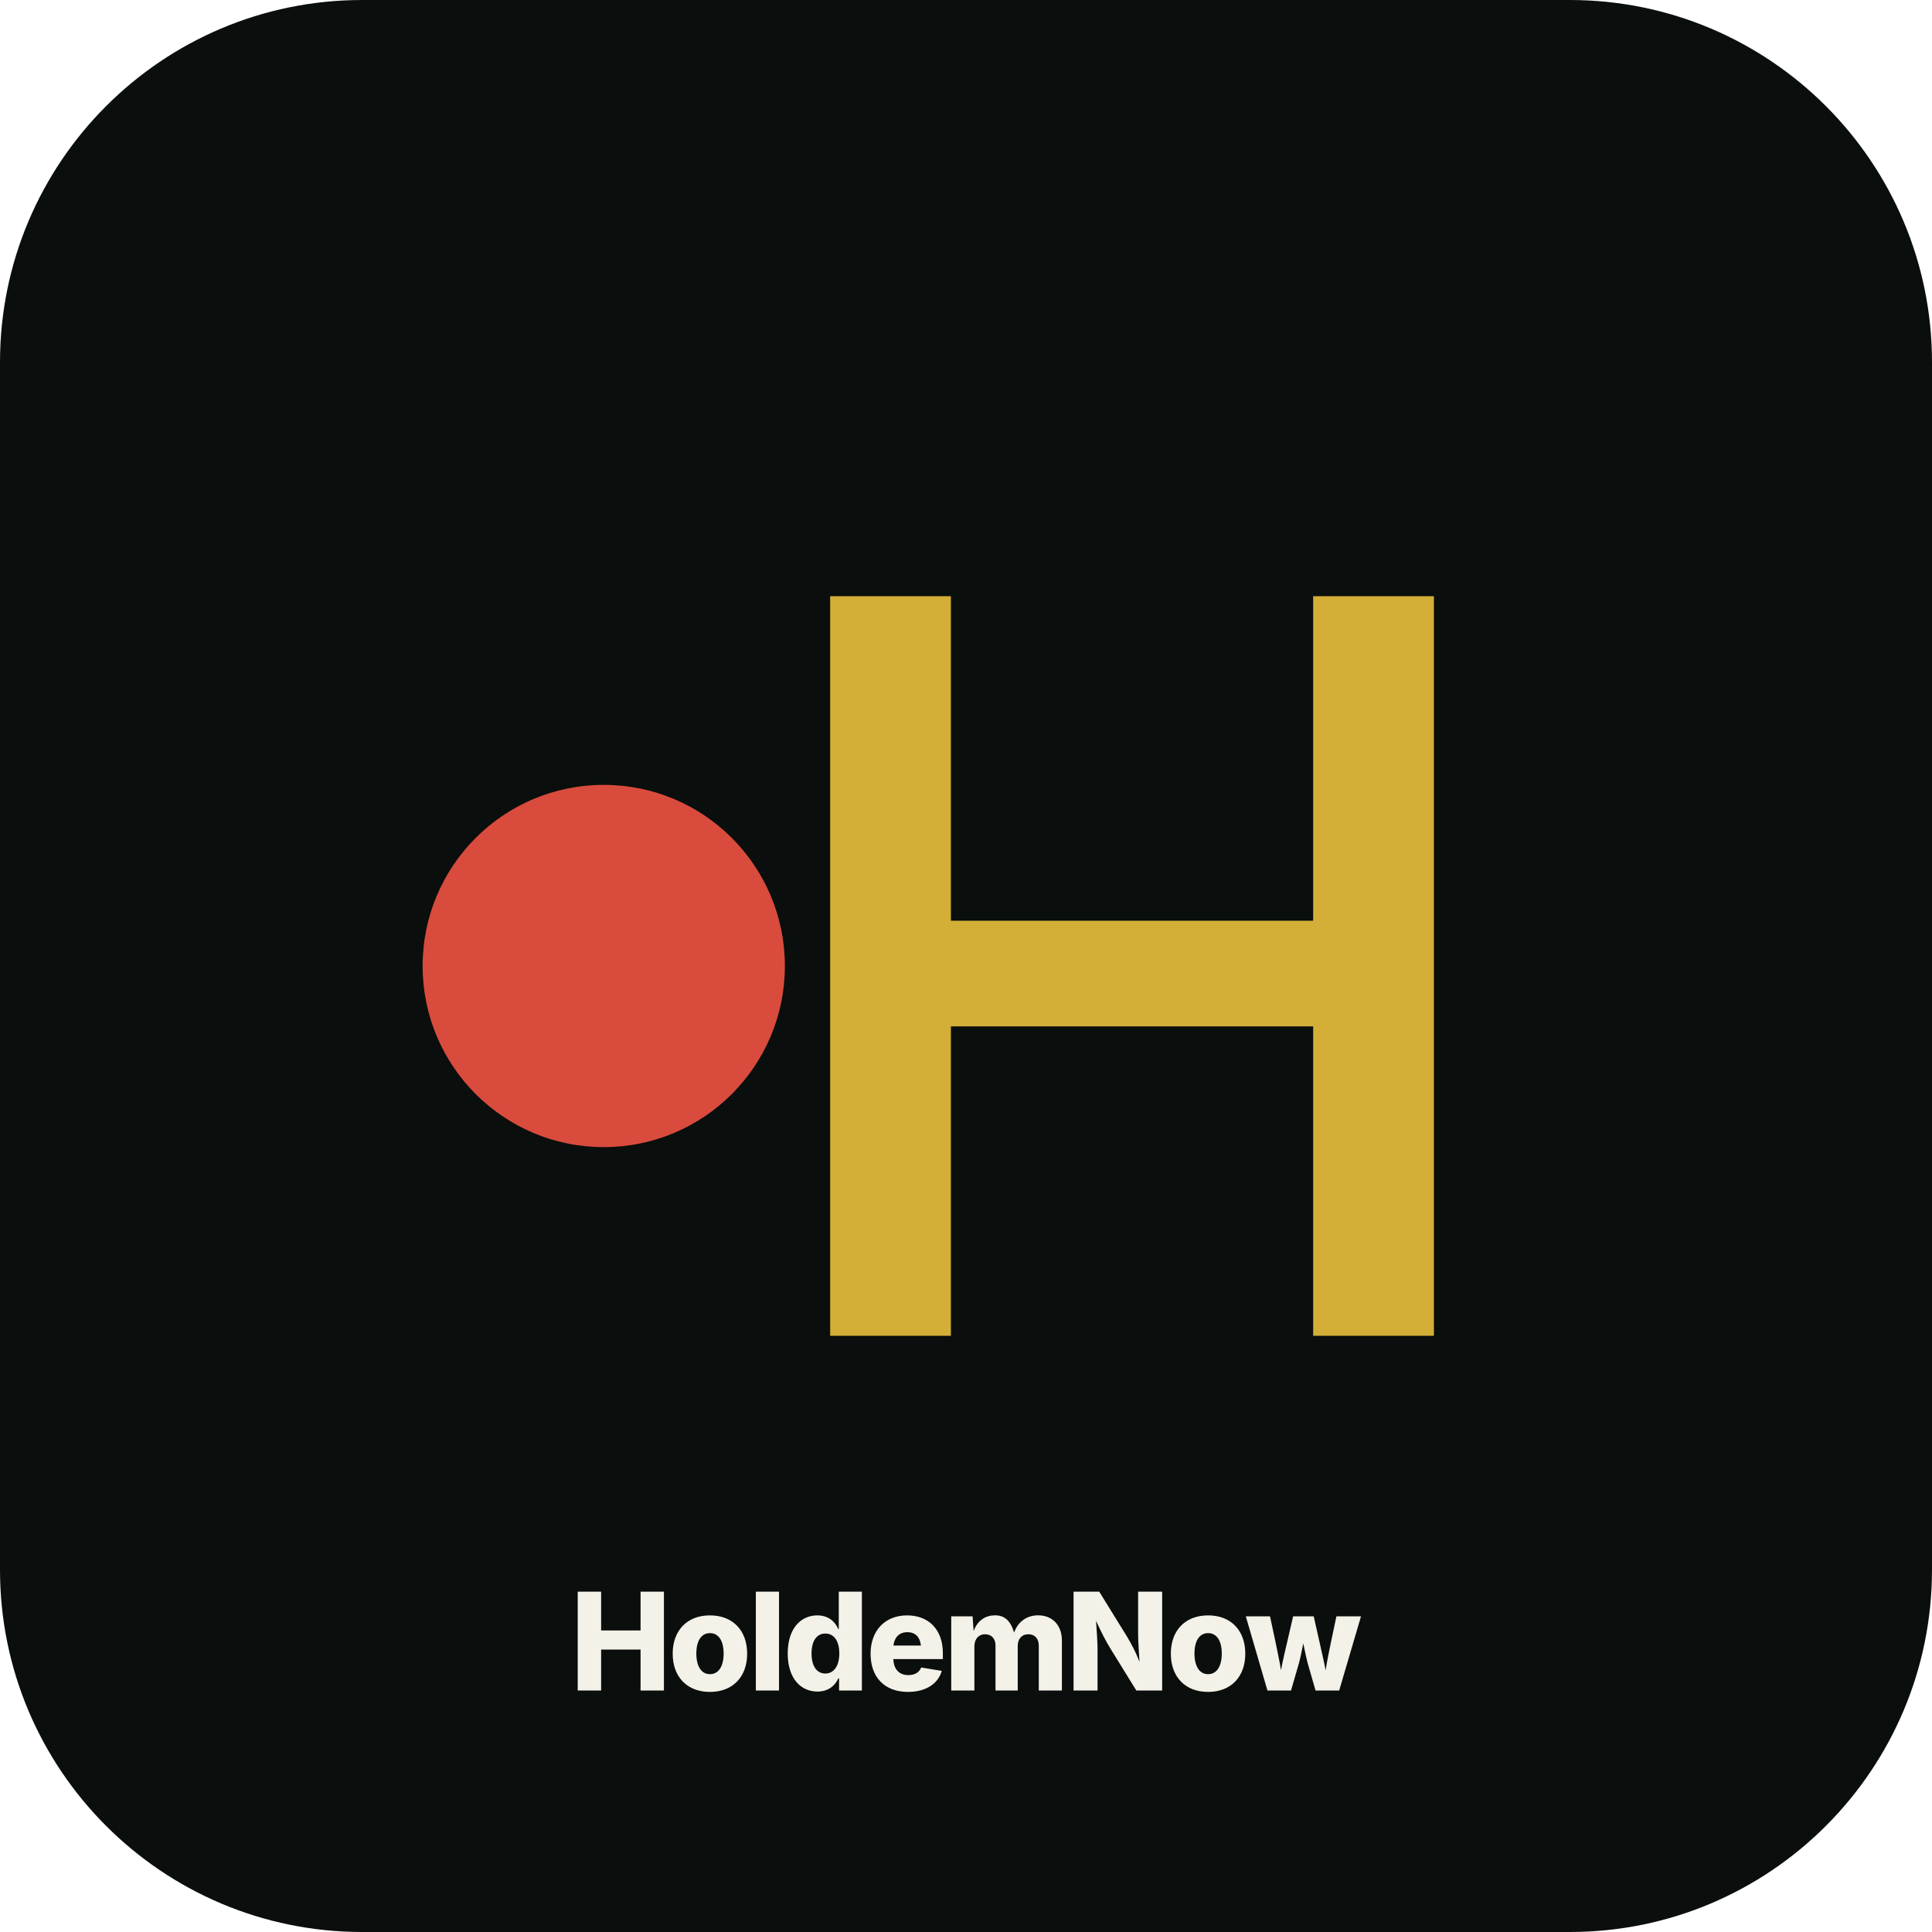
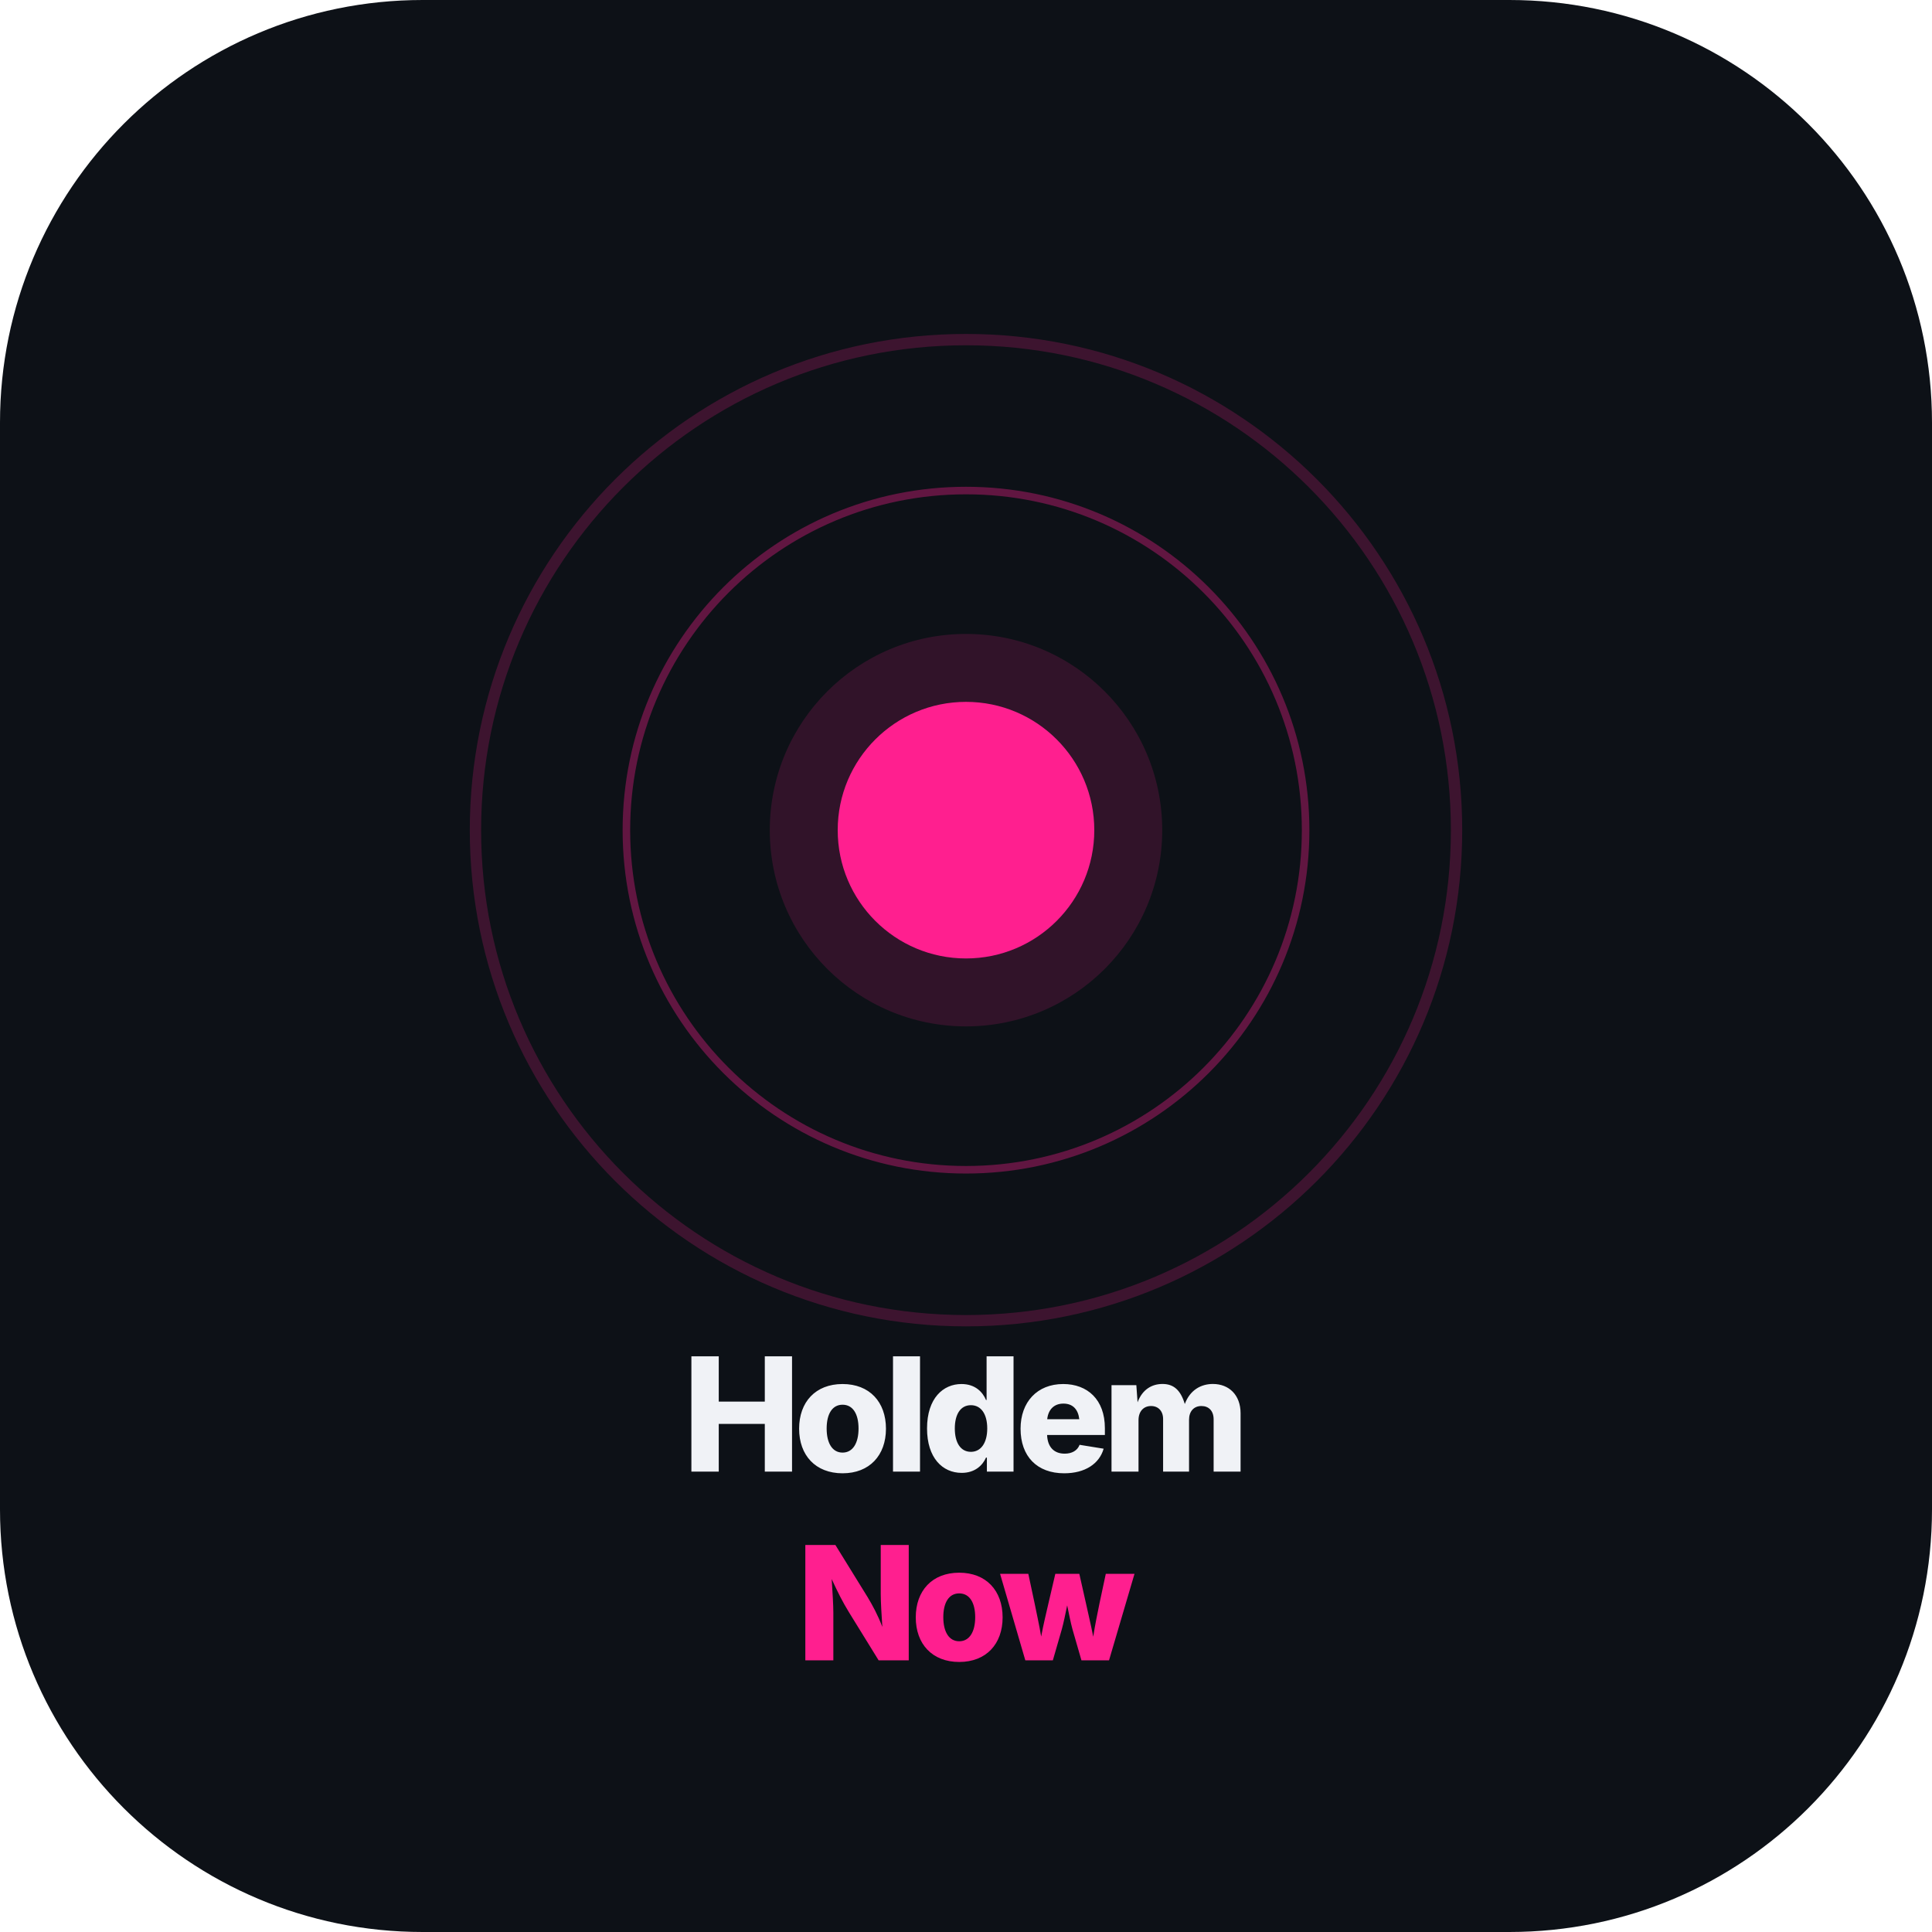
<svg xmlns="http://www.w3.org/2000/svg" viewBox="0 0 512 512" width="512" height="512">
-   <rect width="512" height="512" rx="96" fill="#0A0E0C" />
-   <circle cx="160" cy="256" r="48" fill="#D94B3D" />
-   <g transform="translate(220, 158)">
-     <path d="M 0 0 L 0 196 L 32 196 L 32 114 L 128 114 L 128 196 L 160 196 L 160 0 L 128 0 L 128 86 L 32 86 L 32 0 Z" fill="#D4AF37" />
-   </g>
-   <text x="256" y="448" text-anchor="middle" fill="#F4F1E8" font-family="Inter, system-ui, sans-serif" font-size="36" font-weight="800" letter-spacing="-1">HoldemNow</text>
+   <rect width="512" height="512" rx="112" fill="#0D1117" />
+   <circle cx="256" cy="220" r="130" fill="none" stroke="#FF1F8F" stroke-width="3" opacity="0.20" />
+   <circle cx="256" cy="220" r="90" fill="none" stroke="#FF1F8F" stroke-width="2" opacity="0.35" />
+   <circle cx="256" cy="220" r="52" fill="#FF1F8F" opacity="0.15" />
+   <circle cx="256" cy="220" r="34" fill="#FF1F8F" />
+   <text x="256" y="390" text-anchor="middle" fill="#F0F2F6" font-family="Inter, system-ui, sans-serif" font-size="42" font-weight="800" letter-spacing="-2">Holdem</text>
+   <text x="256" y="440" text-anchor="middle" fill="#FF1F8F" font-family="Inter, system-ui, sans-serif" font-size="42" font-weight="800" letter-spacing="-2">Now</text>
</svg>
